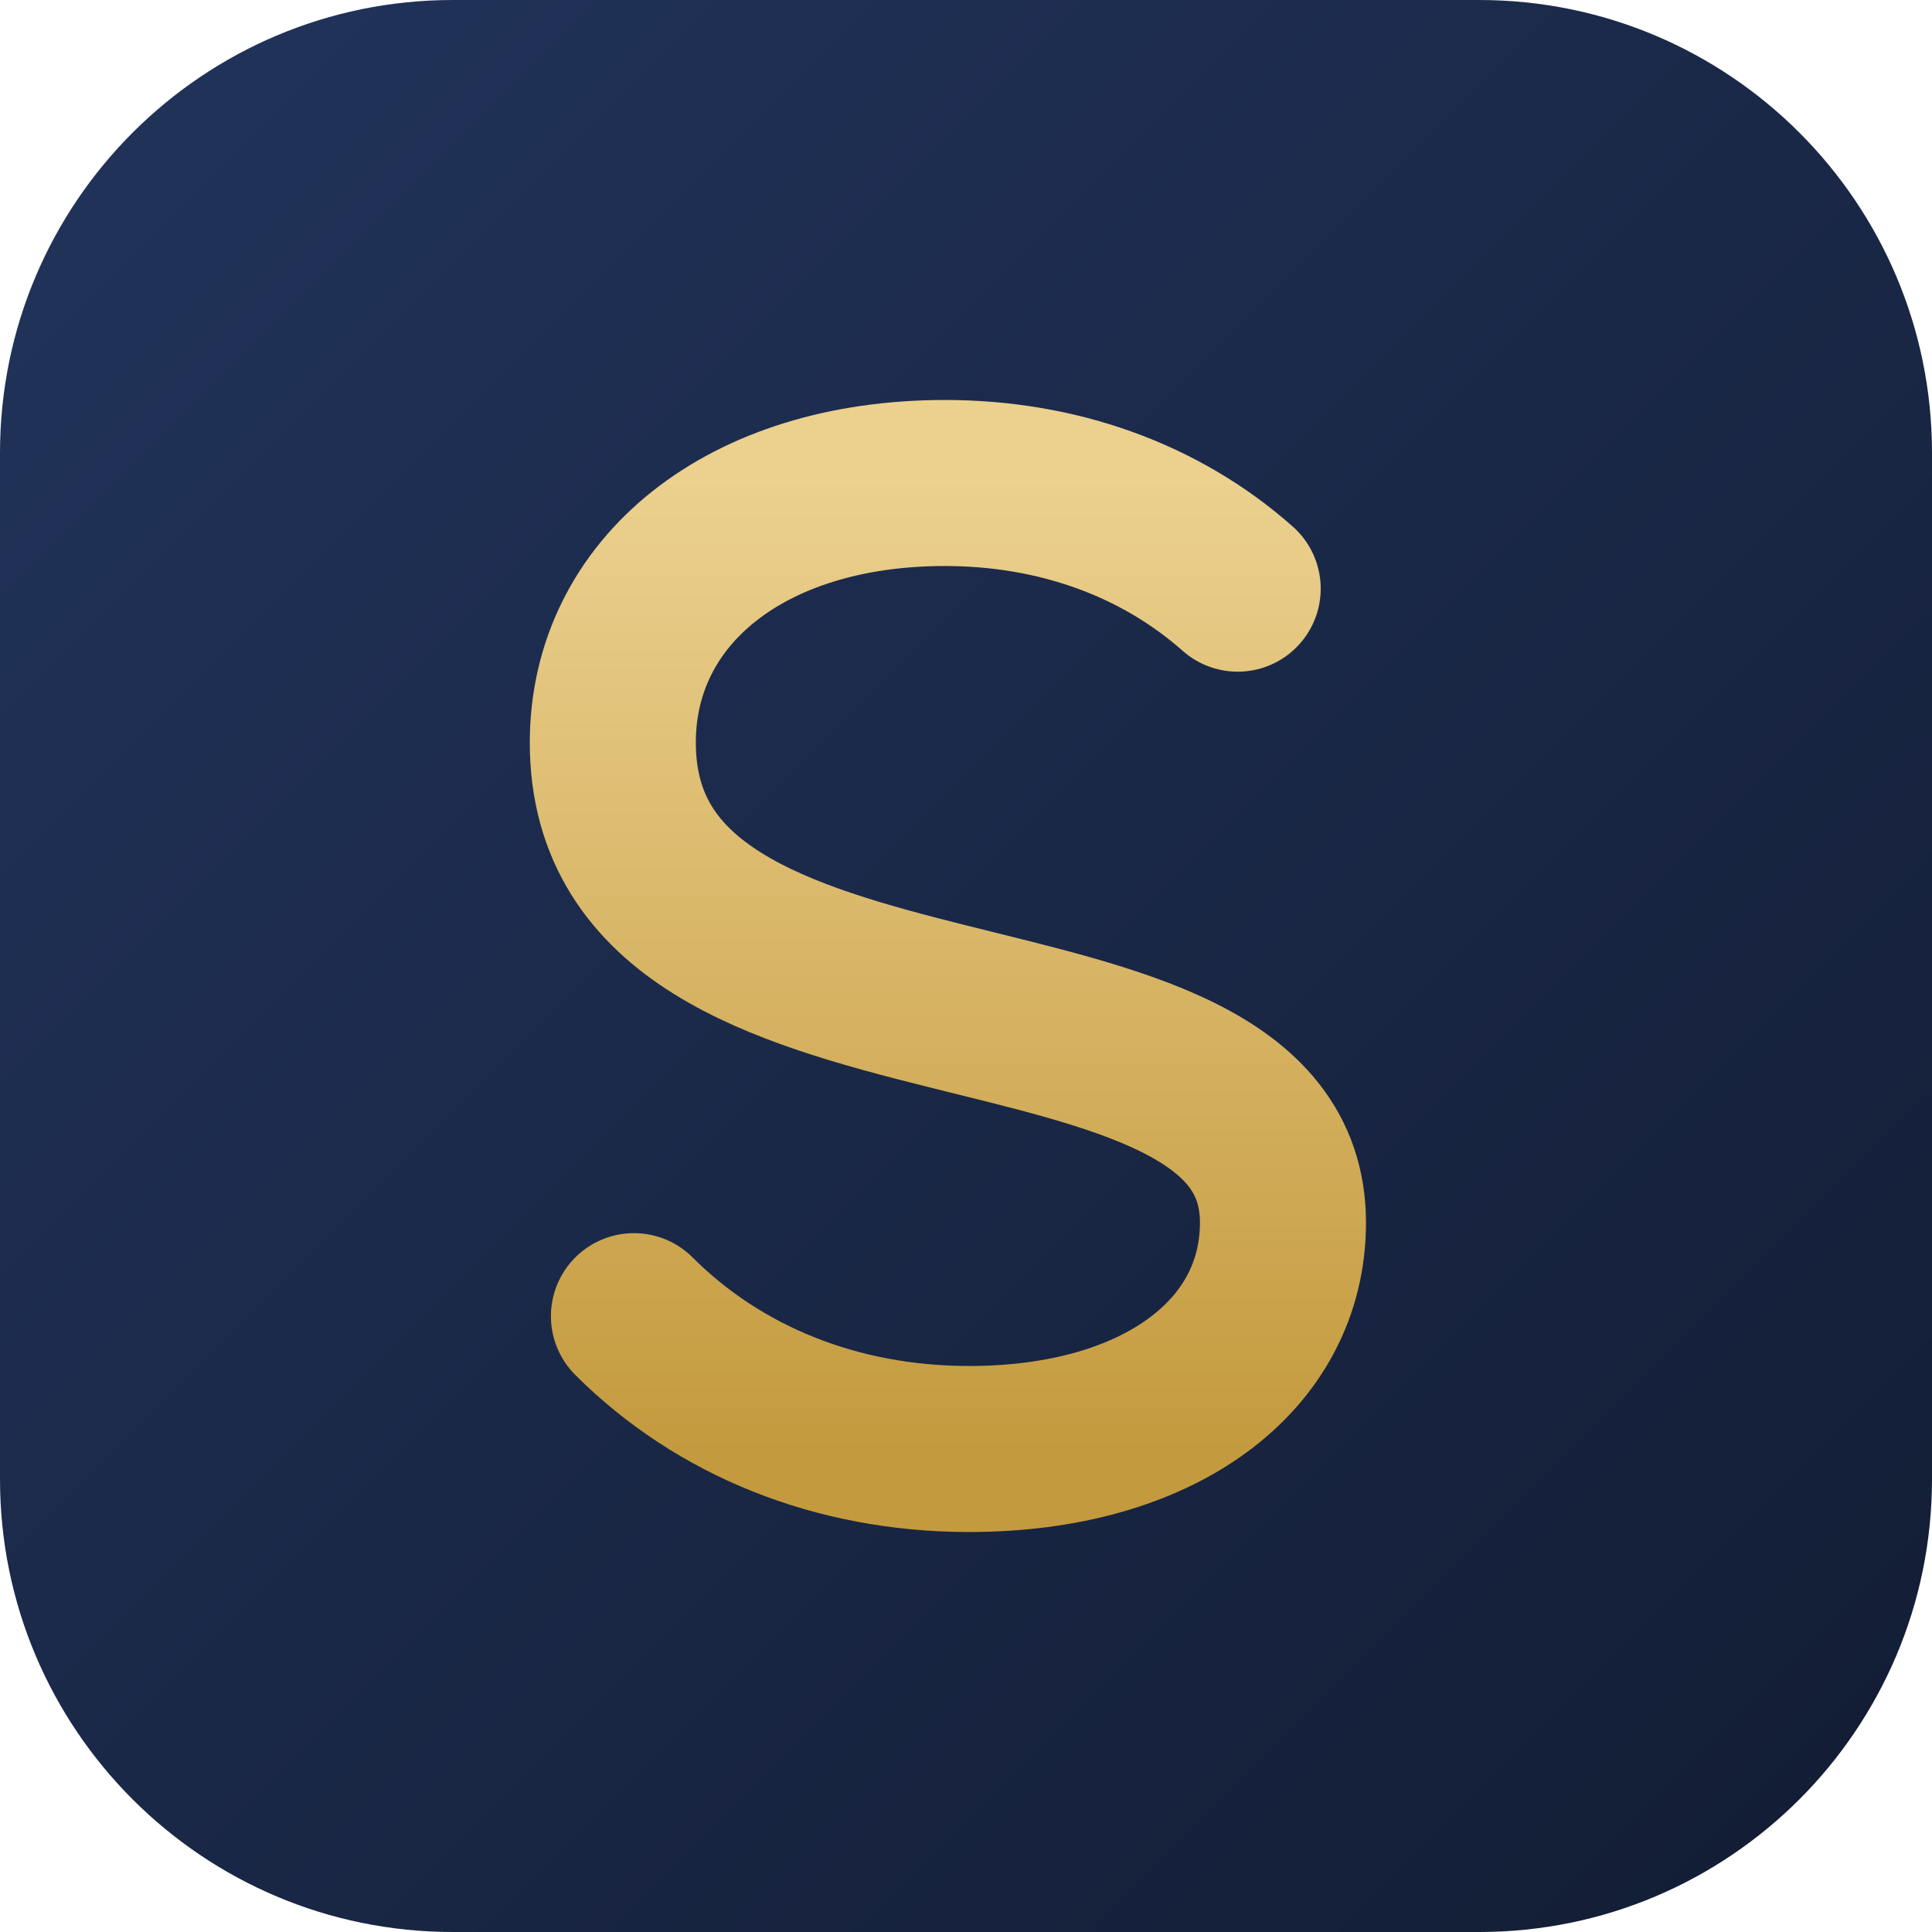
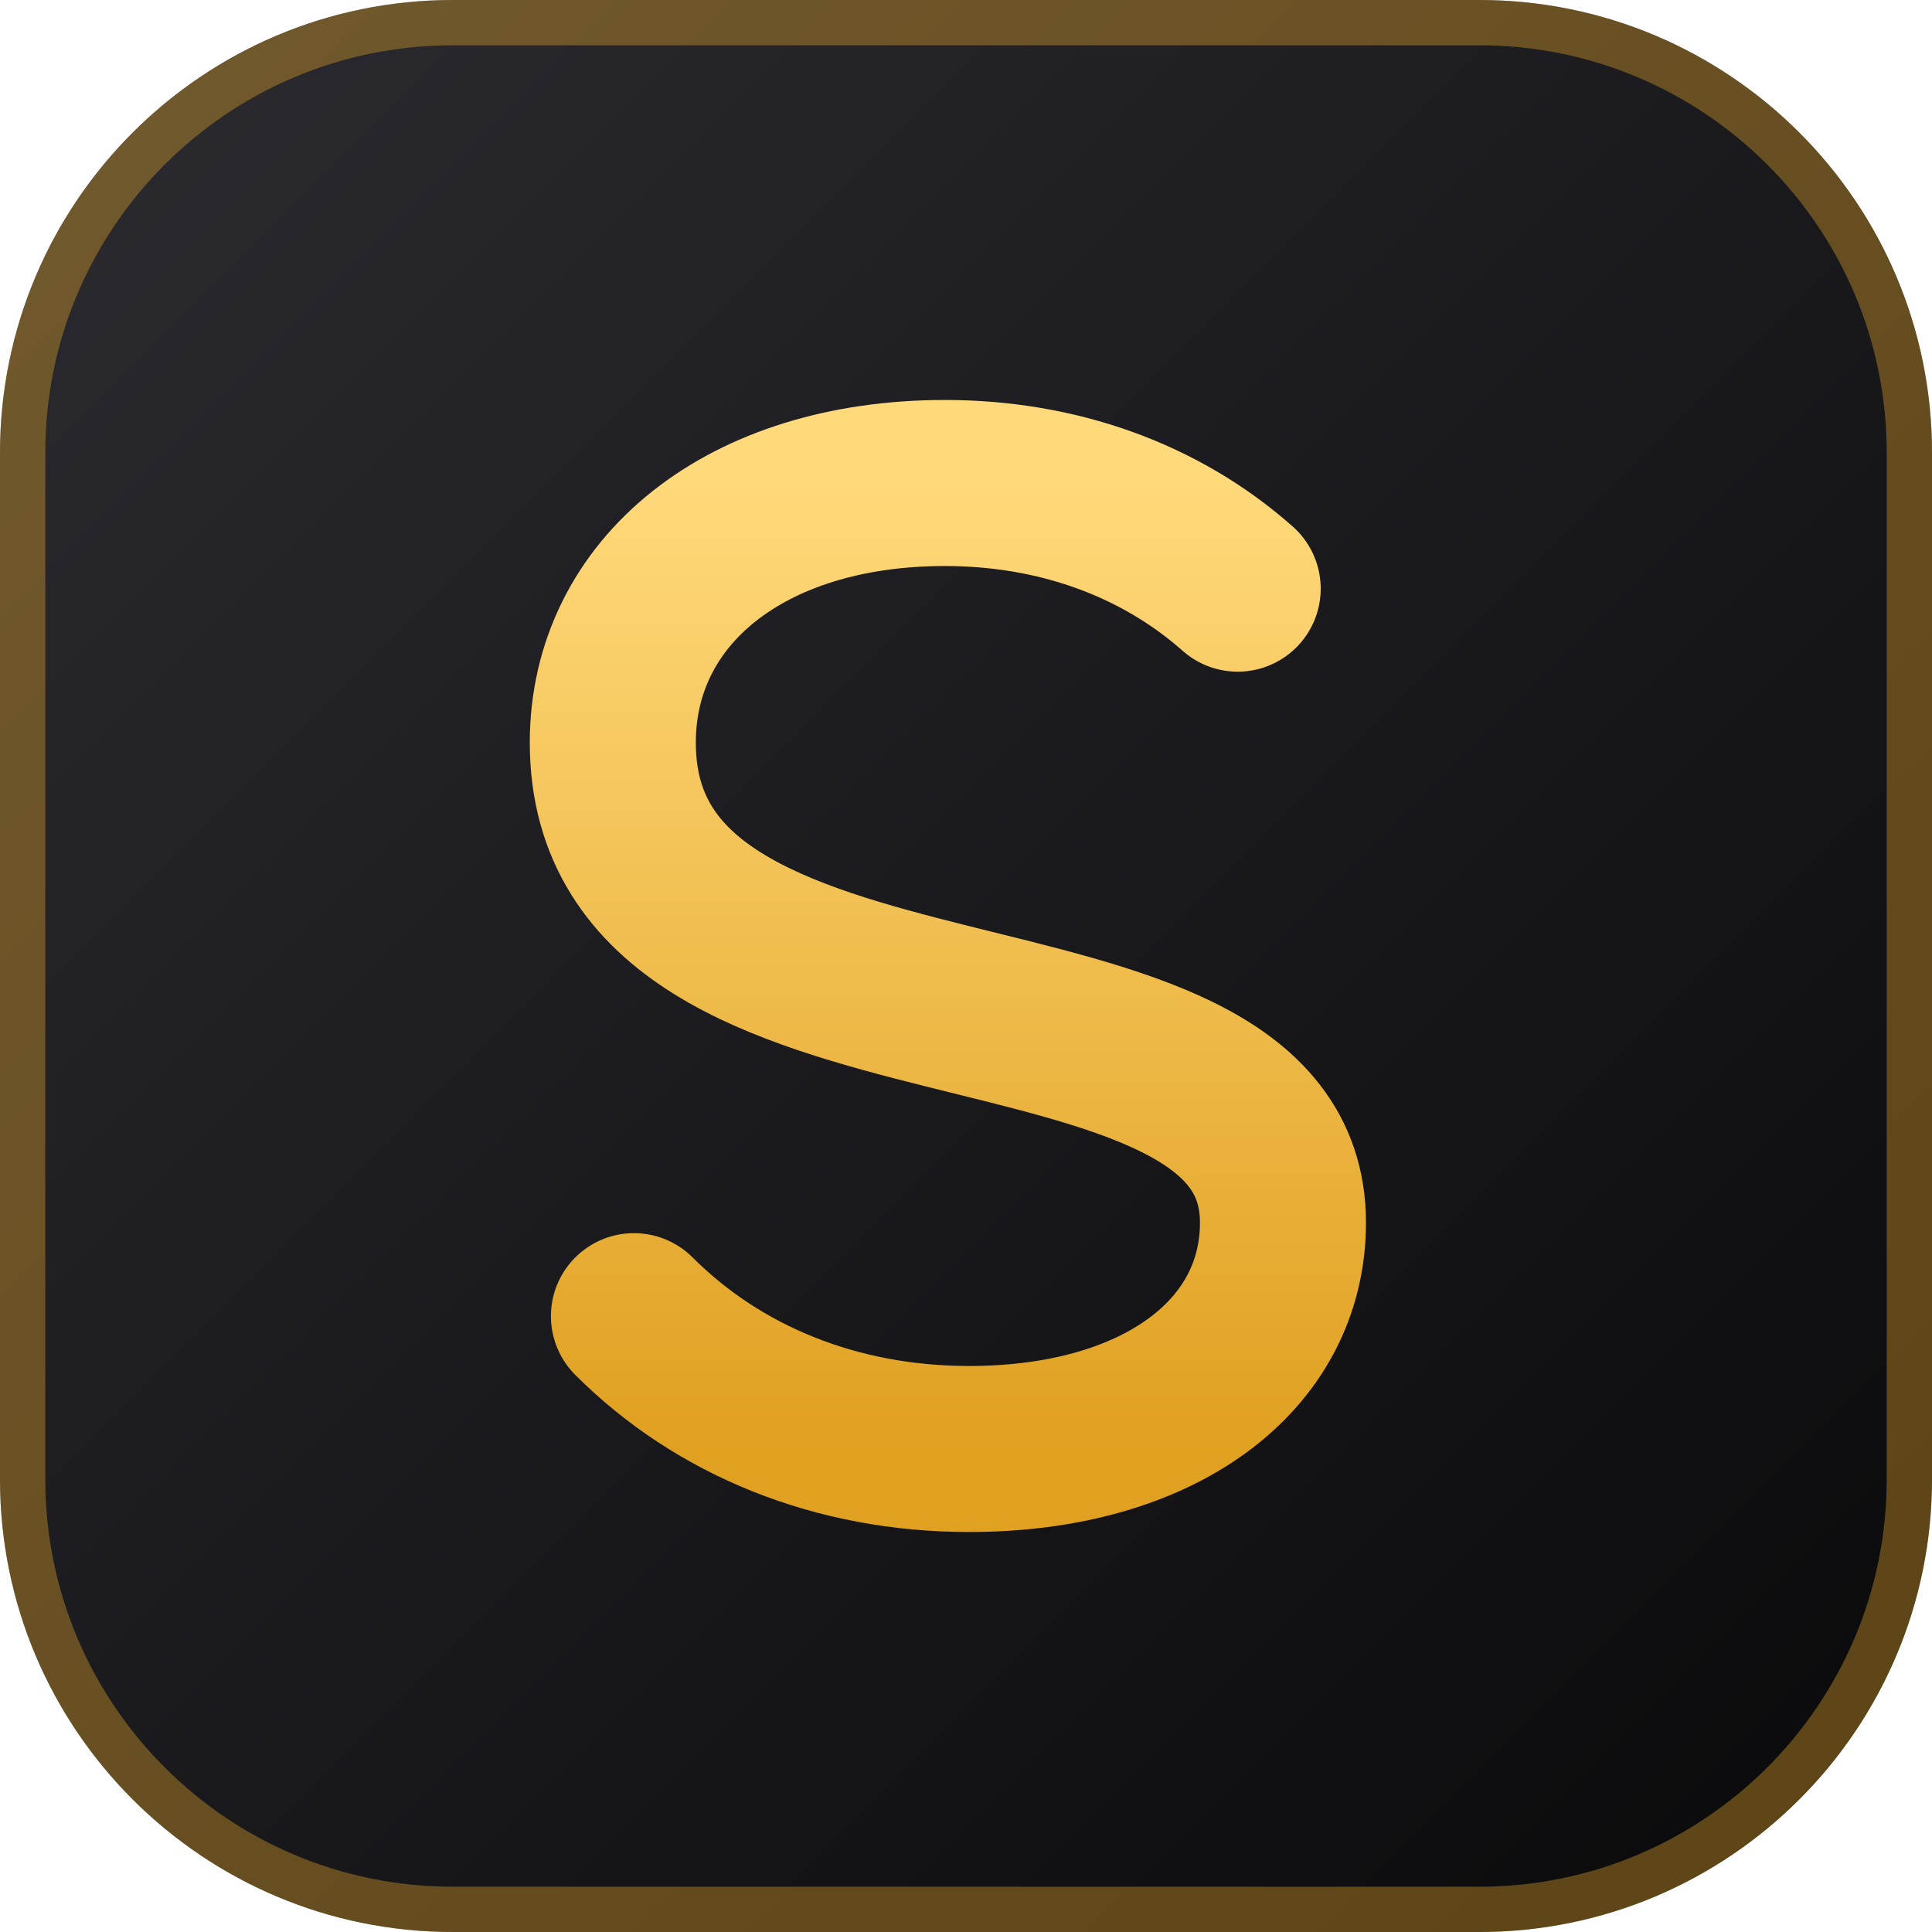
<svg xmlns="http://www.w3.org/2000/svg" viewBox="0 0 64 64">
  <defs>
    <linearGradient id="g" x1="0" y1="0" x2="1" y2="1">
-       <stop offset="0" stop-color="#22345C" />
-       <stop offset="1" stop-color="#121C33" />
+       <stop offset="0" stop-color="#2B2B31" />
+       <stop offset="1" stop-color="#09090A" />
    </linearGradient>
    <linearGradient id="a" x1="0" y1="0" x2="0" y2="1">
-       <stop offset="0" stop-color="#EBD08E" />
-       <stop offset="1" stop-color="#C49A3E" />
+       <stop offset="0" stop-color="#FFD97A" />
+       <stop offset="1" stop-color="#E0A020" />
    </linearGradient>
  </defs>
  <rect width="64" height="64" rx="15" fill="url(#g)" />
+   <rect x=".75" y=".75" width="62.5" height="62.5" rx="14.25" fill="none" stroke="#F5B32B" stroke-opacity=".35" stroke-width="1.5" />
  <path d="M41 19.5c-2.6-2.3-6-3.5-9.7-3.5-6.6 0-11 3.6-11 8.6 0 11.4 22.2 6.6 22.2 15.9 0 4.4-4.1 7.5-10.4 7.5-4.4 0-8.3-1.6-11.1-4.4" fill="none" stroke="url(#a)" stroke-width="5.5" stroke-linecap="round" />
</svg>
